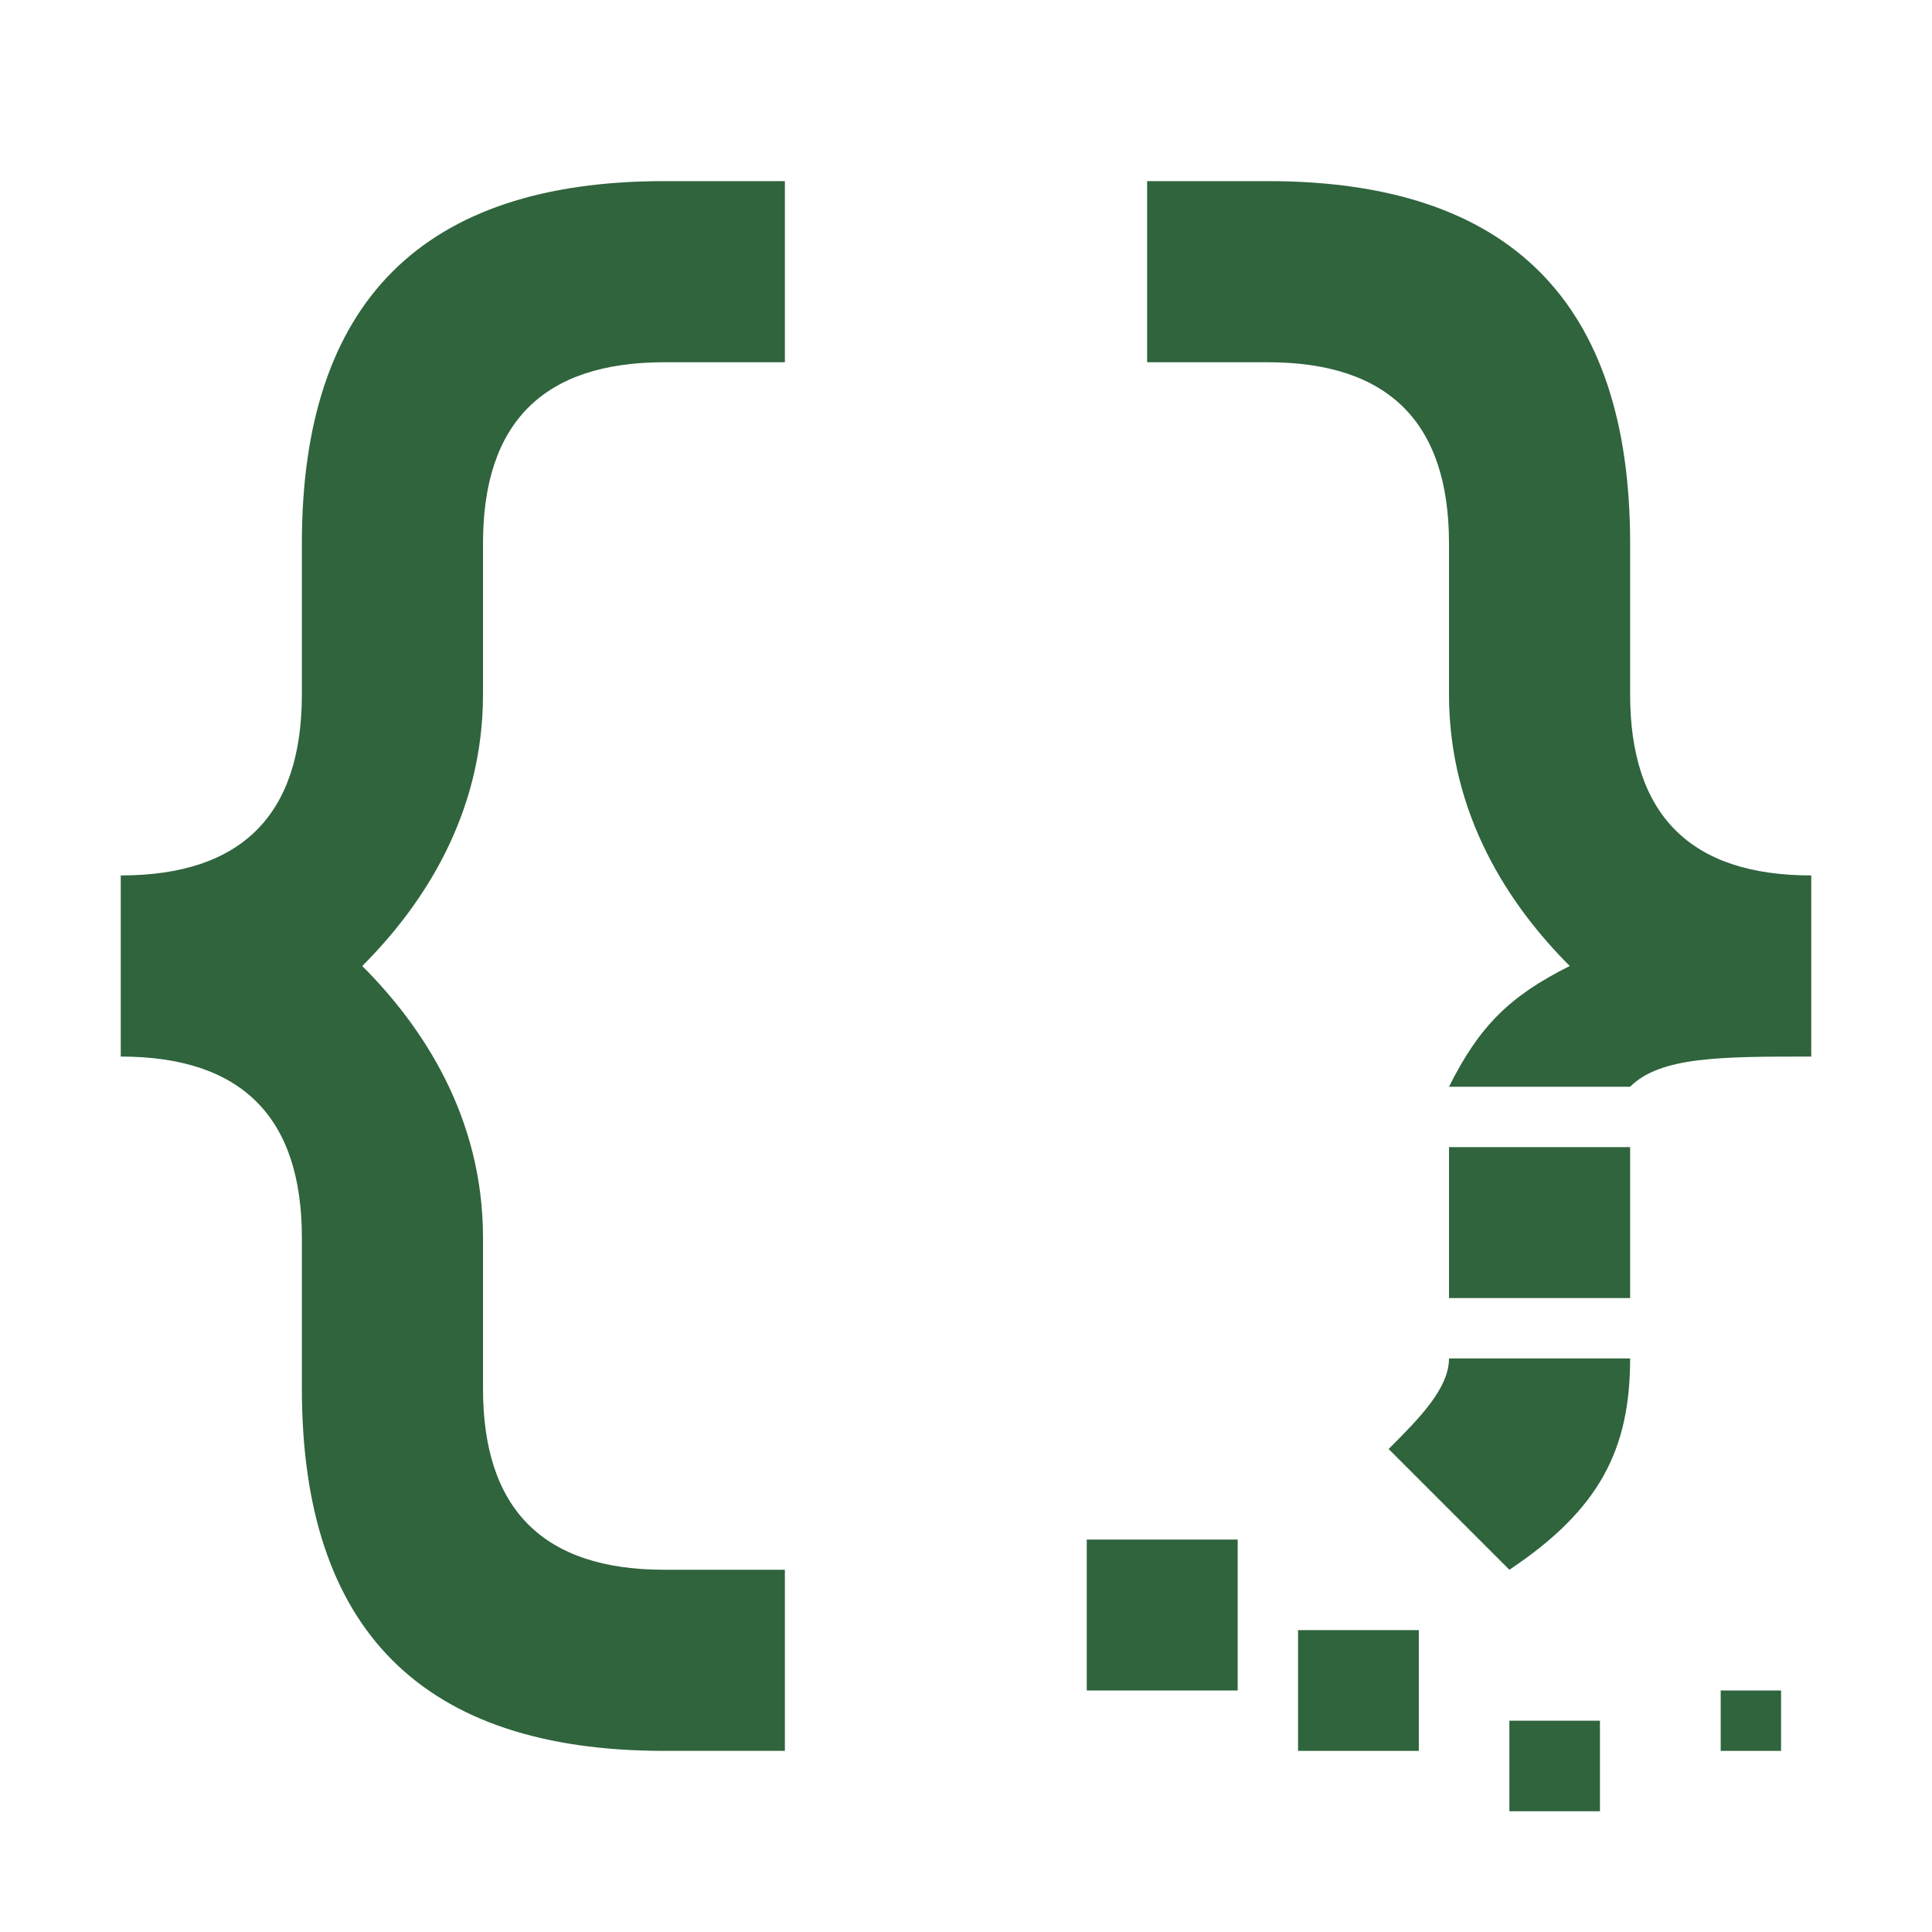
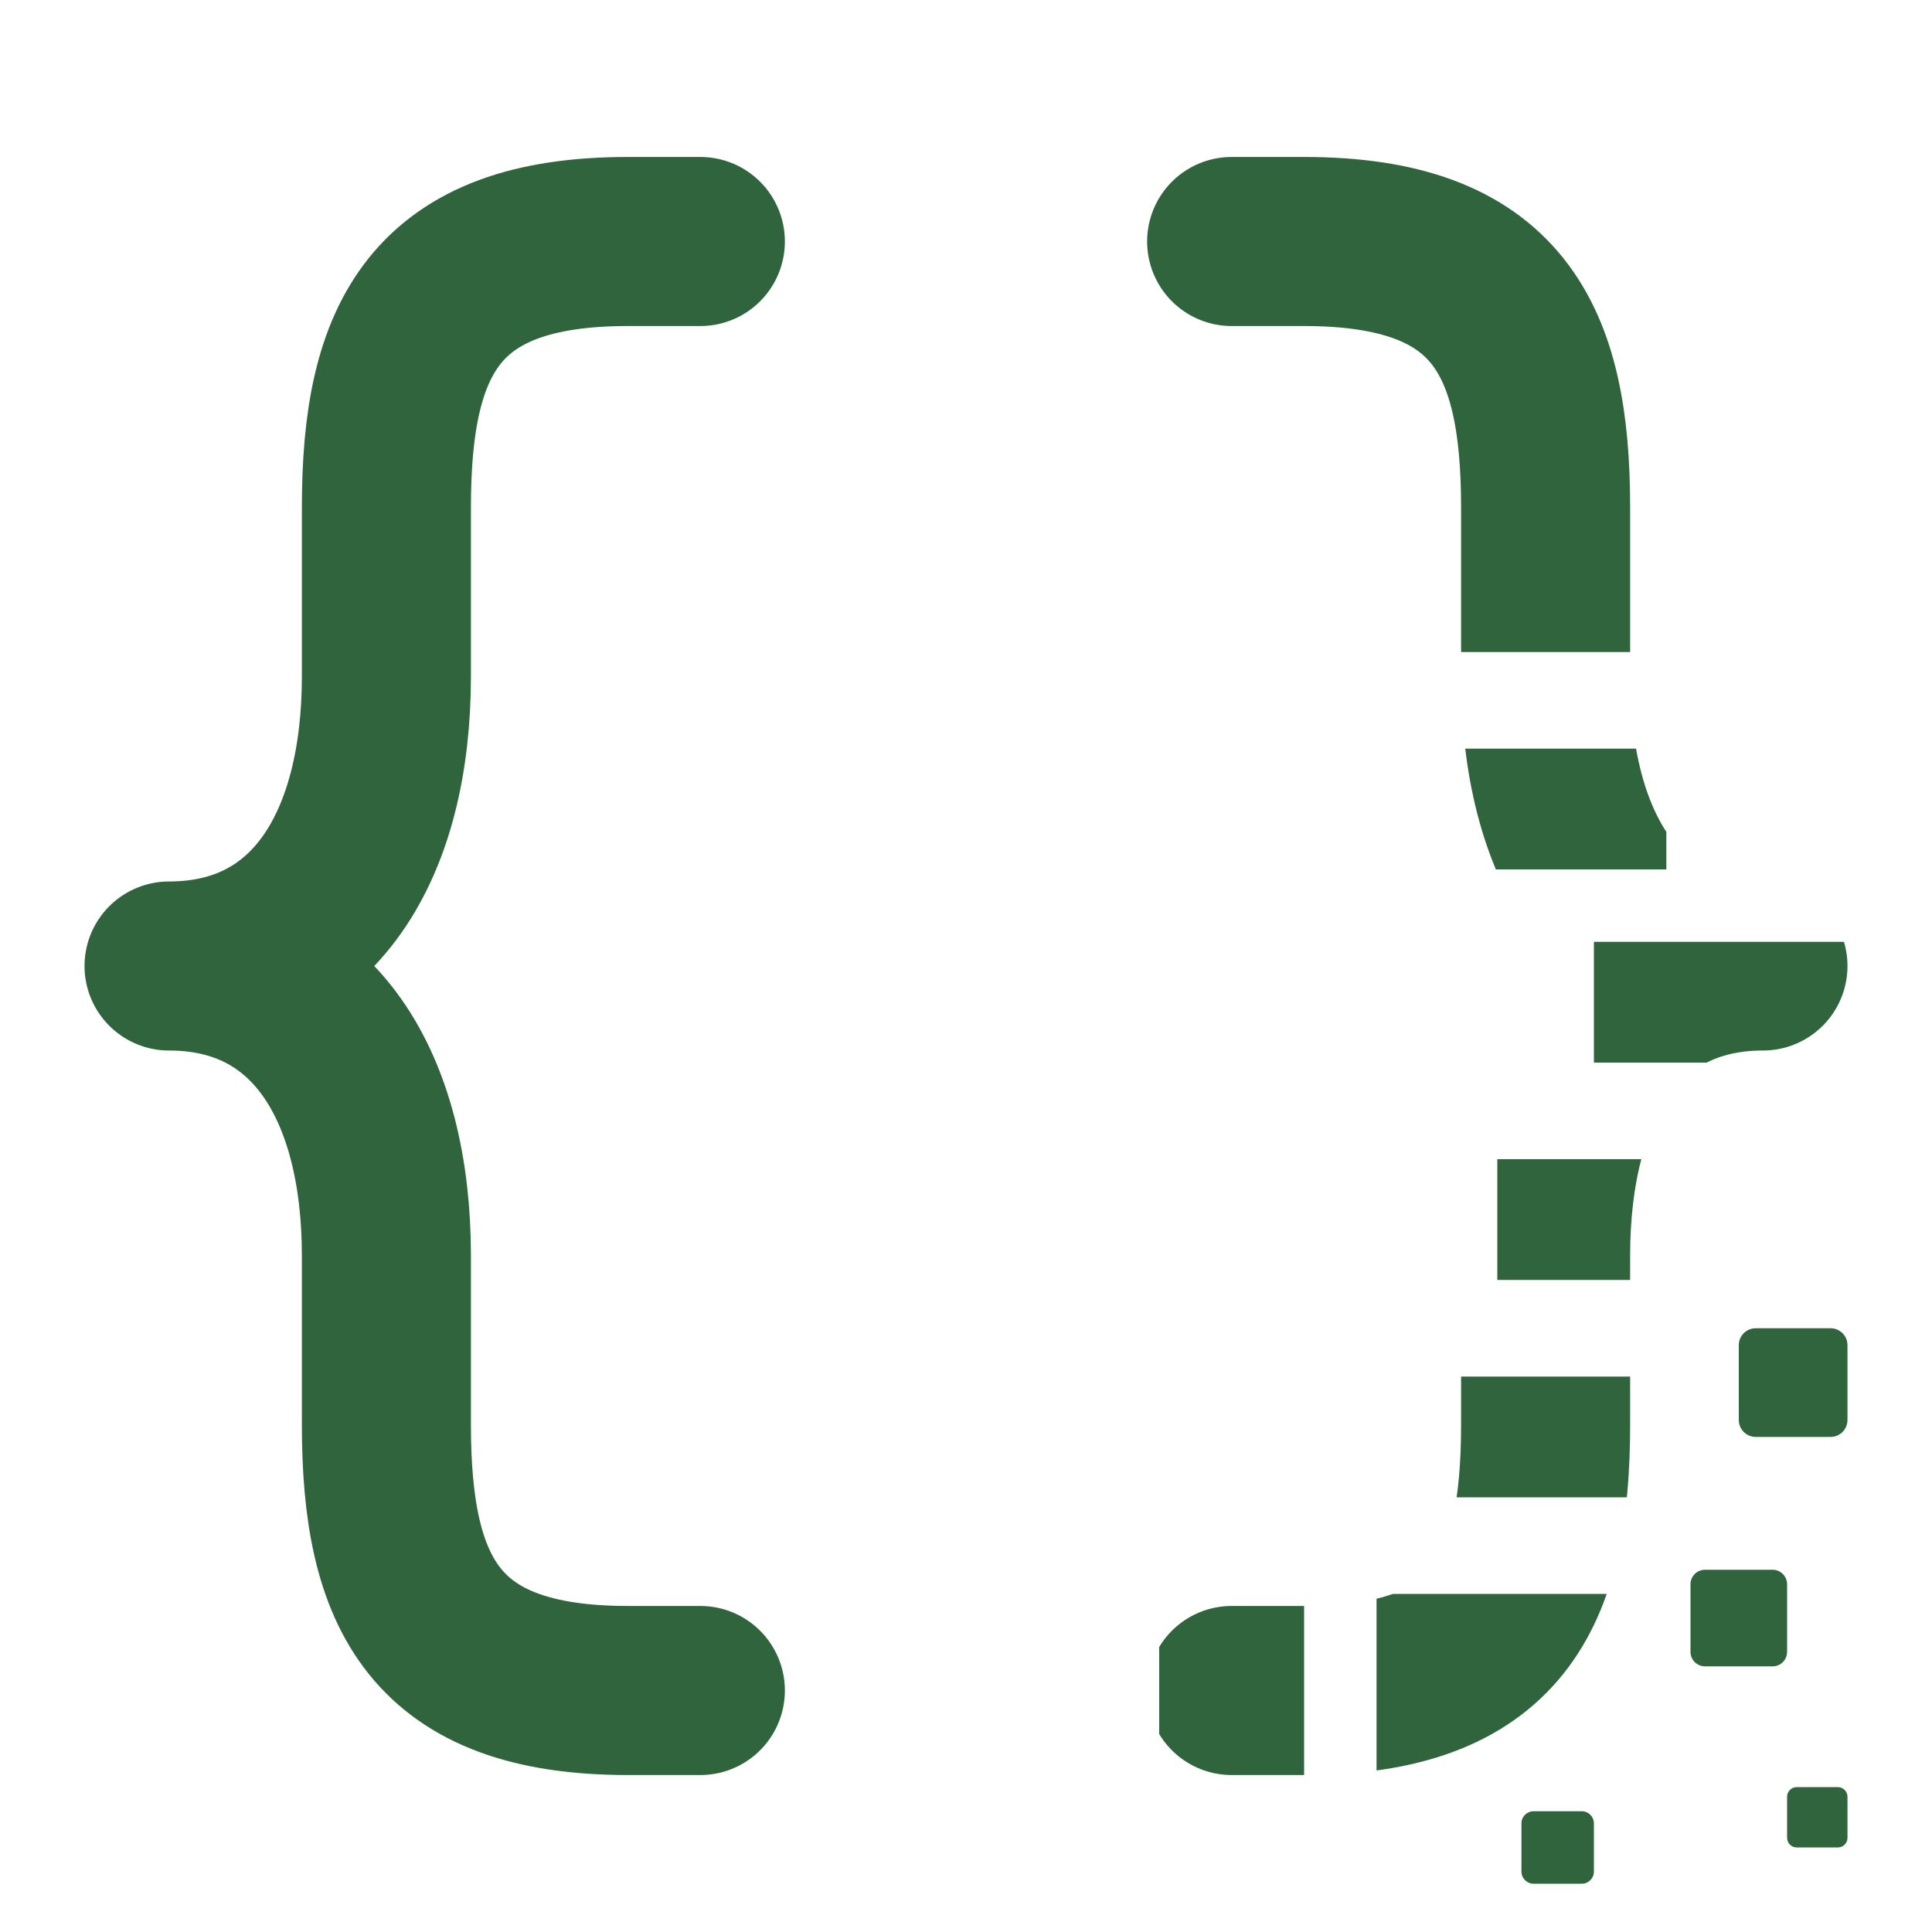
- <svg xmlns="http://www.w3.org/2000/svg" viewBox="0 0 64 64" role="img" aria-labelledby="title">
-   <g fill="#2f643d" transform="rotate(180 32 32)">
-     <rect x="5" y="6" width="2" height="2" />
-     <rect x="11" y="4" width="3" height="3" />
-     <rect x="17" y="6" width="4" height="4" />
-     <rect x="23" y="8" width="5" height="5" />
-     <path d="M14 12c-3 2-4 4-4 7h6c0-1 1-2 2-3Z" />
-     <rect x="10" y="21" width="6" height="5" />
-     <path d="M10 28c-1 1-3 1-6 1v6c4 0 6 2 6 6v5c0 8 4 12 12 12h4v-6h-4c-4 0-6-2-6-6v-5c0-4-2-7-4-9c2-1 3-2 4-4Z" />
-     <path d="M38 6h4c8 0 12 4 12 12v5c0 4 2 6 6 6v6c-4 0-6 2-6 6v5c0 8-4 12-12 12h-4v-6h4c4 0 6-2 6-6v-5c0-4 2-7 4-9c-2-2-4-5-4-9v-5c0-4-2-6-6-6h-4Z" />
+ <svg xmlns="http://www.w3.org/2000/svg" width="128" height="128" viewBox="0 0 80 80" role="img" aria-labelledby="title">
+   <defs>
+     <clipPath id="right-build" clipPathUnits="userSpaceOnUse">
+       <rect x="40" y="0" width="40" height="27" />
+       <rect x="60" y="31" width="9" height="5" />
+       <rect x="66" y="39" width="13" height="5" />
+       <rect x="62" y="48" width="9" height="5" />
+       <rect x="60" y="57" width="9" height="5" />
+       <rect x="57" y="66" width="11" height="9" />
+       <rect x="48" y="66" width="6" height="9" />
+     </clipPath>
+   </defs>
+   <g fill="none" stroke="#2f643d" stroke-width="7" stroke-linecap="round" stroke-linejoin="round">
+     <path d="M29 10h-3c-8 0-10 4-10 11v7c0 7-3 12-9 12c6 0 9 5 9 12v7c0 7 2 11 10 11h3" />
+     <path d="M51 10h3c8 0 10 4 10 11v7c0 7 3 12 9 12c-6 0-9 5-9 12v7c0 7-2 11-10 11h-3" clip-path="url(#right-build)" />
+   </g>
+   <g fill="#2f643d">
+     <rect x="72" y="55" width="4.5" height="4.5" rx=".7" />
+     <rect x="70" y="65" width="4" height="4" rx=".6" />
+     <rect x="63" y="75" width="3" height="3" rx=".5" />
+     <rect x="74" y="74" width="2.5" height="2.5" rx=".4" />
  </g>
</svg>
